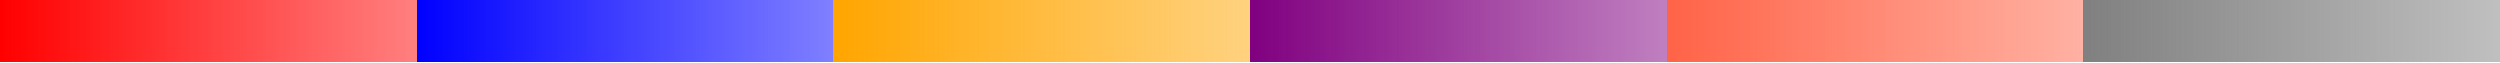
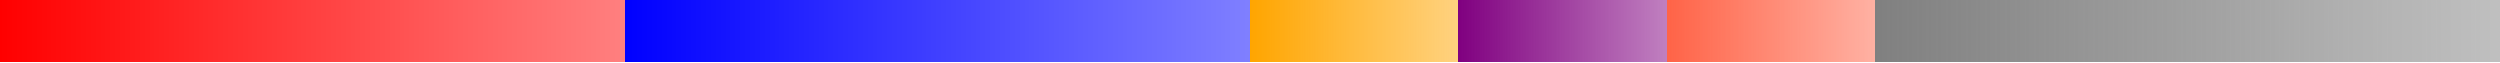
<svg xmlns="http://www.w3.org/2000/svg" width="600pt" height="15pt" viewBox="0 0 600 15" version="1.1" shape-rendering="crispEdges">
  <defs>
-     <linearGradient id="linear0" gradientUnits="userSpaceOnUse" x1="0" y1="0" x2="100" y2="0">
+     <linearGradient id="linear0" gradientUnits="userSpaceOnUse" x1="300" y1="0" x2="350" y2="0">
+       <stop offset="0" style="stop-color:rgb(100%,64.706%,0%);stop-opacity:1;" />
+       <stop offset="1" style="stop-color:rgb(100%,64.706%,0%);stop-opacity:0.5;" />
+     </linearGradient>
+     <linearGradient id="linear1" gradientUnits="userSpaceOnUse" x1="350" y1="0" x2="400" y2="0">
+       <stop offset="0" style="stop-color:rgb(50.196%,0%,50.196%);stop-opacity:1;" />
+       <stop offset="1" style="stop-color:rgb(50.196%,0%,50.196%);stop-opacity:0.5;" />
+     </linearGradient>
+     <linearGradient id="linear2" gradientUnits="userSpaceOnUse" x1="400" y1="0" x2="450" y2="0">
+       <stop offset="0" style="stop-color:rgb(100%,38.824%,27.843%);stop-opacity:1;" />
+       <stop offset="1" style="stop-color:rgb(100%,38.824%,27.843%);stop-opacity:0.5;" />
+     </linearGradient>
+     <linearGradient id="linear3" gradientUnits="userSpaceOnUse" x1="0" y1="0" x2="150" y2="0">
      <stop offset="0" style="stop-color:rgb(100%,0%,0%);stop-opacity:1;" />
      <stop offset="1" style="stop-color:rgb(100%,0%,0%);stop-opacity:0.5;" />
    </linearGradient>
-     <linearGradient id="linear1" gradientUnits="userSpaceOnUse" x1="100" y1="0" x2="200" y2="0">
+     <linearGradient id="linear4" gradientUnits="userSpaceOnUse" x1="150" y1="0" x2="300" y2="0">
      <stop offset="0" style="stop-color:rgb(0%,0%,100%);stop-opacity:1;" />
      <stop offset="1" style="stop-color:rgb(0%,0%,100%);stop-opacity:0.5;" />
    </linearGradient>
-     <linearGradient id="linear2" gradientUnits="userSpaceOnUse" x1="200" y1="0" x2="300" y2="0">
-       <stop offset="0" style="stop-color:rgb(100%,64.706%,0%);stop-opacity:1;" />
-       <stop offset="1" style="stop-color:rgb(100%,64.706%,0%);stop-opacity:0.5;" />
-     </linearGradient>
-     <linearGradient id="linear3" gradientUnits="userSpaceOnUse" x1="300" y1="0" x2="400" y2="0">
-       <stop offset="0" style="stop-color:rgb(50.196%,0%,50.196%);stop-opacity:1;" />
-       <stop offset="1" style="stop-color:rgb(50.196%,0%,50.196%);stop-opacity:0.5;" />
-     </linearGradient>
-     <linearGradient id="linear4" gradientUnits="userSpaceOnUse" x1="400" y1="0" x2="500" y2="0">
-       <stop offset="0" style="stop-color:rgb(100%,38.824%,27.843%);stop-opacity:1;" />
-       <stop offset="1" style="stop-color:rgb(100%,38.824%,27.843%);stop-opacity:0.5;" />
-     </linearGradient>
-     <linearGradient id="linear5" gradientUnits="userSpaceOnUse" x1="500" y1="0" x2="600" y2="0">
+     <linearGradient id="linear5" gradientUnits="userSpaceOnUse" x1="450" y1="0" x2="600" y2="0">
      <stop offset="0" style="stop-color:rgb(50.196%,50.196%,50.196%);stop-opacity:1;" />
      <stop offset="1" style="stop-color:rgb(50.196%,50.196%,50.196%);stop-opacity:0.5;" />
    </linearGradient>
  </defs>
-   <g id="surface65">
-     <path style=" stroke:none;fill-rule:nonzero;fill:url(#linear0);" d="M 0 0 L 100 0 L 100 15 L 0 15 Z M 0 0 " />
-     <path style=" stroke:none;fill-rule:nonzero;fill:url(#linear1);" d="M 100 0 L 200 0 L 200 15 L 100 15 Z M 100 0 " />
-     <path style=" stroke:none;fill-rule:nonzero;fill:url(#linear2);" d="M 200 0 L 300 0 L 300 15 L 200 15 Z M 200 0 " />
-     <path style=" stroke:none;fill-rule:nonzero;fill:url(#linear3);" d="M 300 0 L 400 0 L 400 15 L 300 15 Z M 300 0 " />
-     <path style=" stroke:none;fill-rule:nonzero;fill:url(#linear4);" d="M 400 0 L 500 0 L 500 15 L 400 15 Z M 400 0 " />
-     <path style=" stroke:none;fill-rule:nonzero;fill:url(#linear5);" d="M 500 0 L 600 0 L 600 15 L 500 15 Z M 500 0 " />
+   <g id="surface69">
+     <path style=" stroke:none;fill-rule:nonzero;fill:url(#linear0);" d="M 300 0 L 350 0 L 350 15 L 300 15 Z M 300 0 " />
+     <path style=" stroke:none;fill-rule:nonzero;fill:url(#linear1);" d="M 350 0 L 400 0 L 400 15 L 350 15 Z M 350 0 " />
+     <path style=" stroke:none;fill-rule:nonzero;fill:url(#linear2);" d="M 400 0 L 450 0 L 450 15 L 400 15 Z M 400 0 " />
+     <path style=" stroke:none;fill-rule:nonzero;fill:url(#linear3);" d="M 0 0 L 150 0 L 150 15 L 0 15 Z M 0 0 " />
+     <path style=" stroke:none;fill-rule:nonzero;fill:url(#linear4);" d="M 150 0 L 300 0 L 300 15 L 150 15 Z M 150 0 " />
+     <path style=" stroke:none;fill-rule:nonzero;fill:url(#linear5);" d="M 450 0 L 600 0 L 600 15 L 450 15 Z M 450 0 " />
  </g>
</svg>
